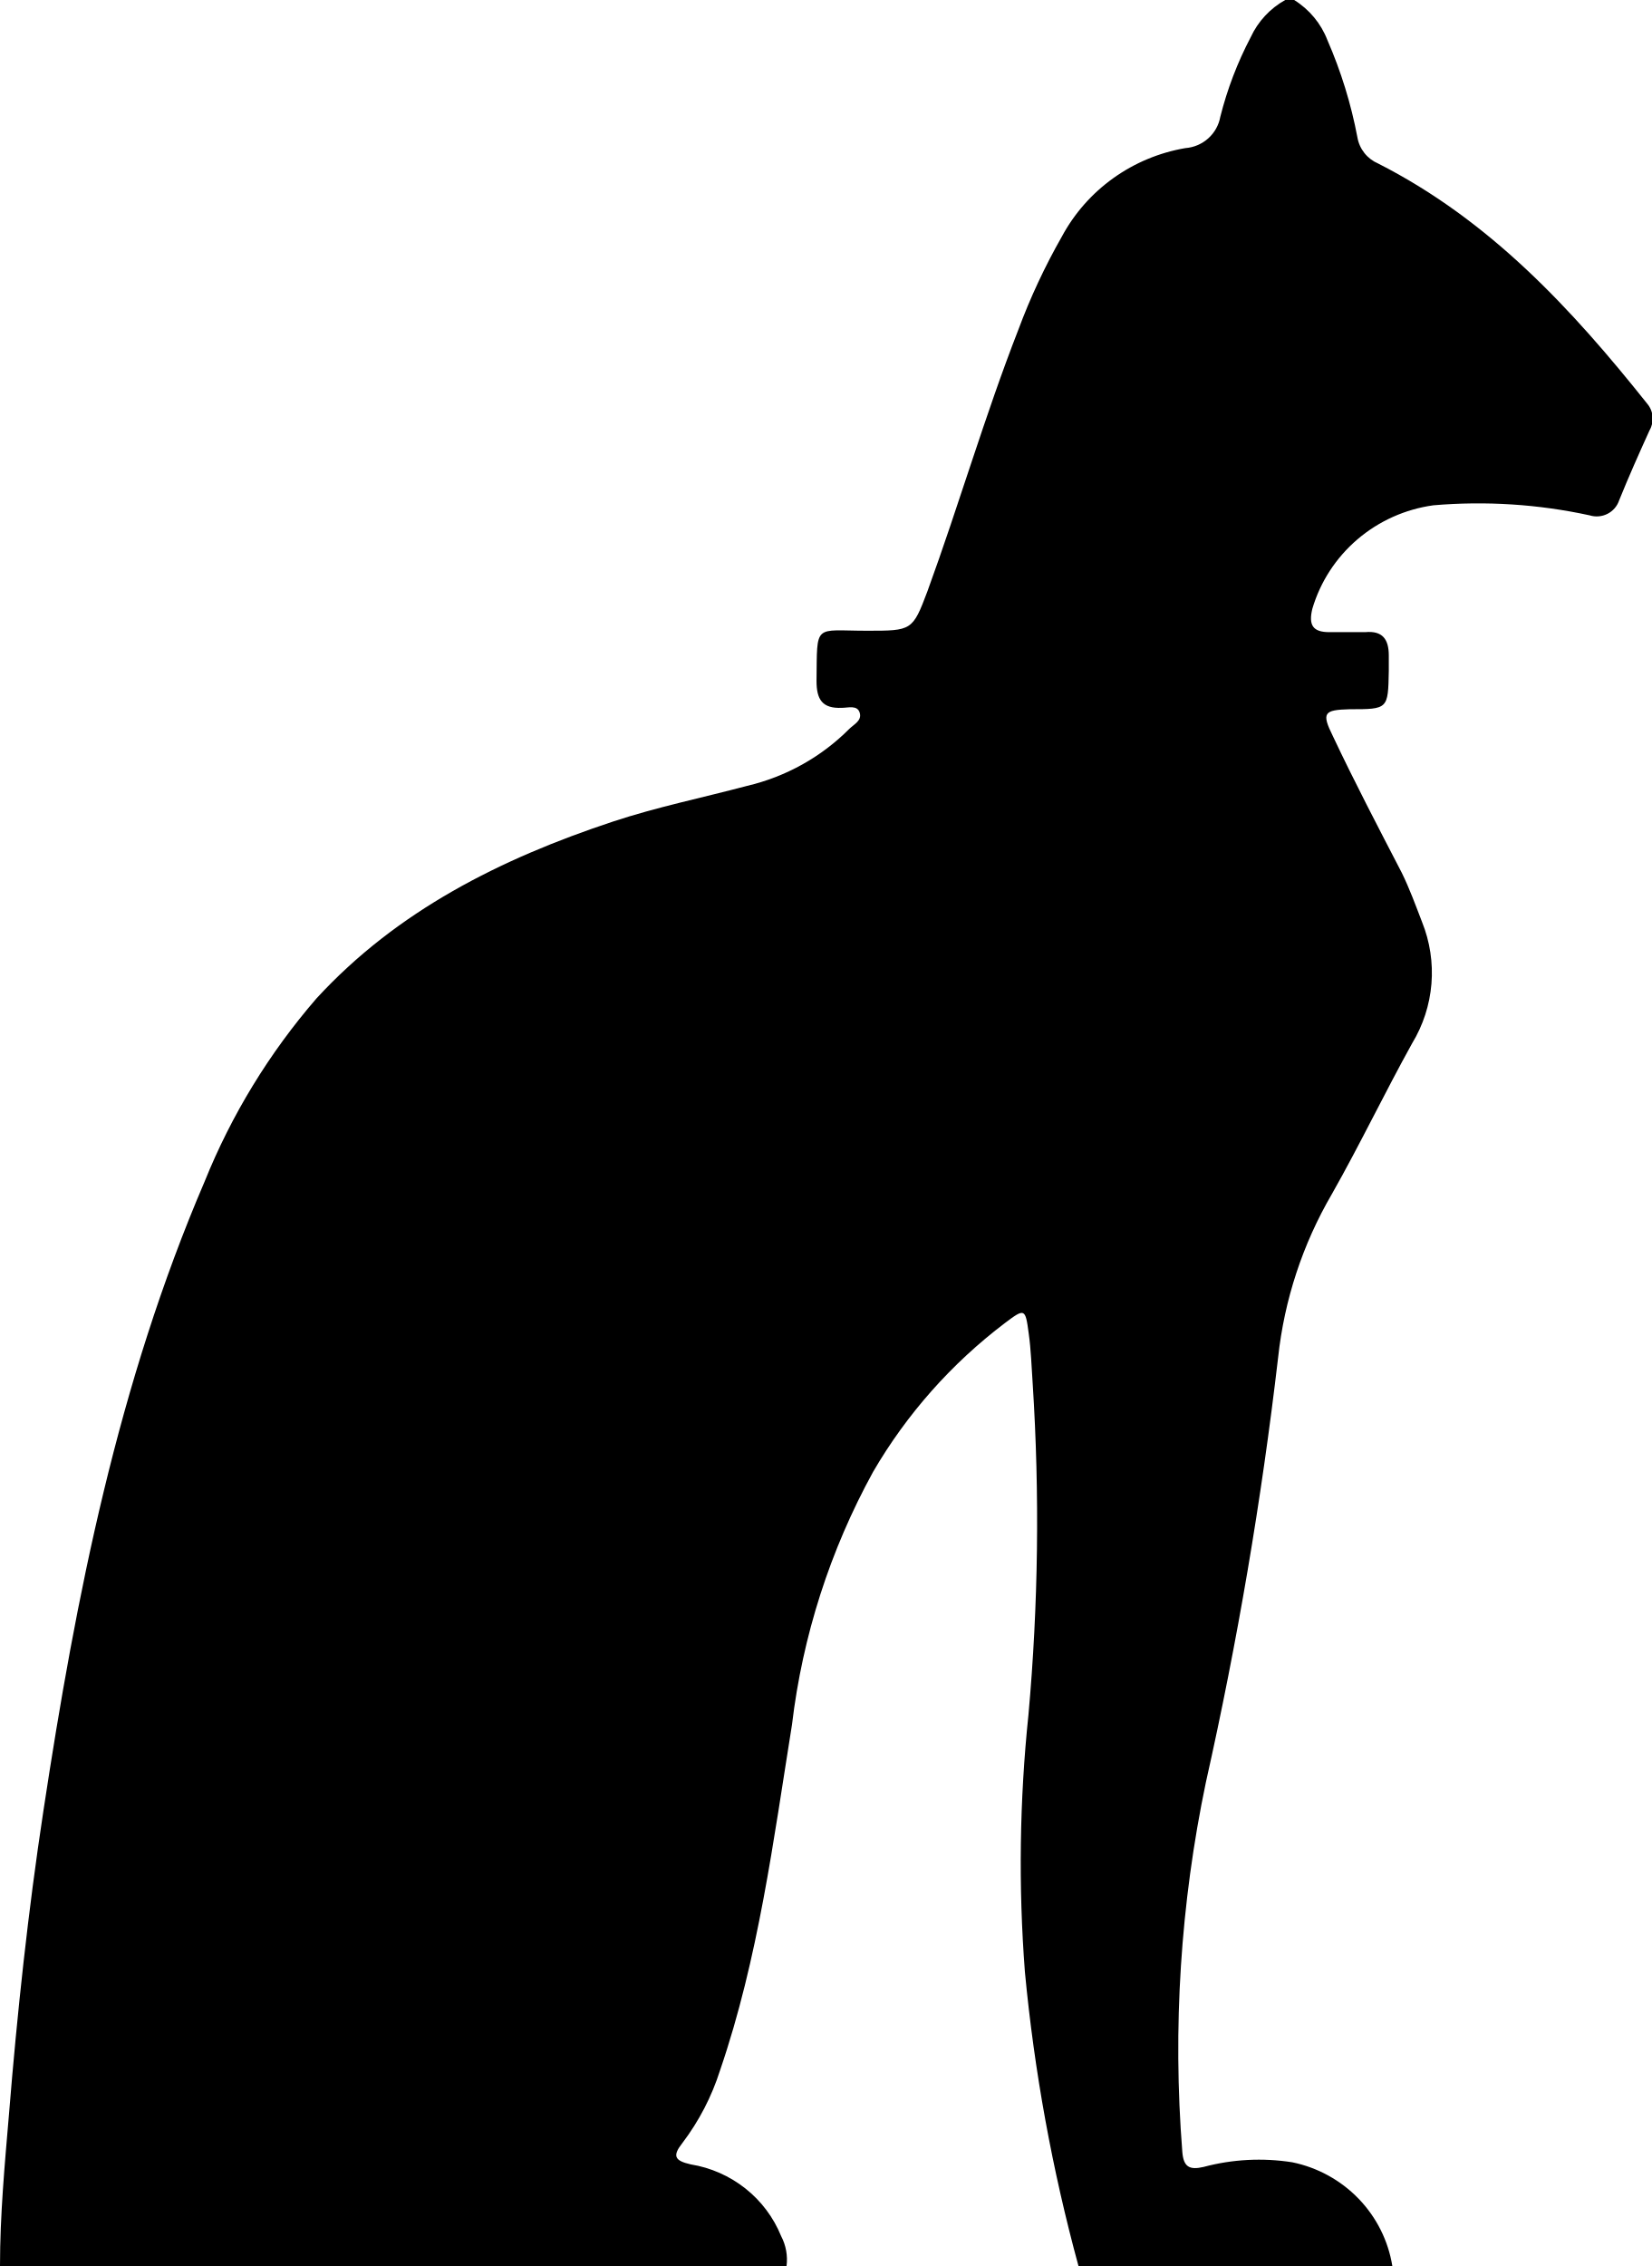
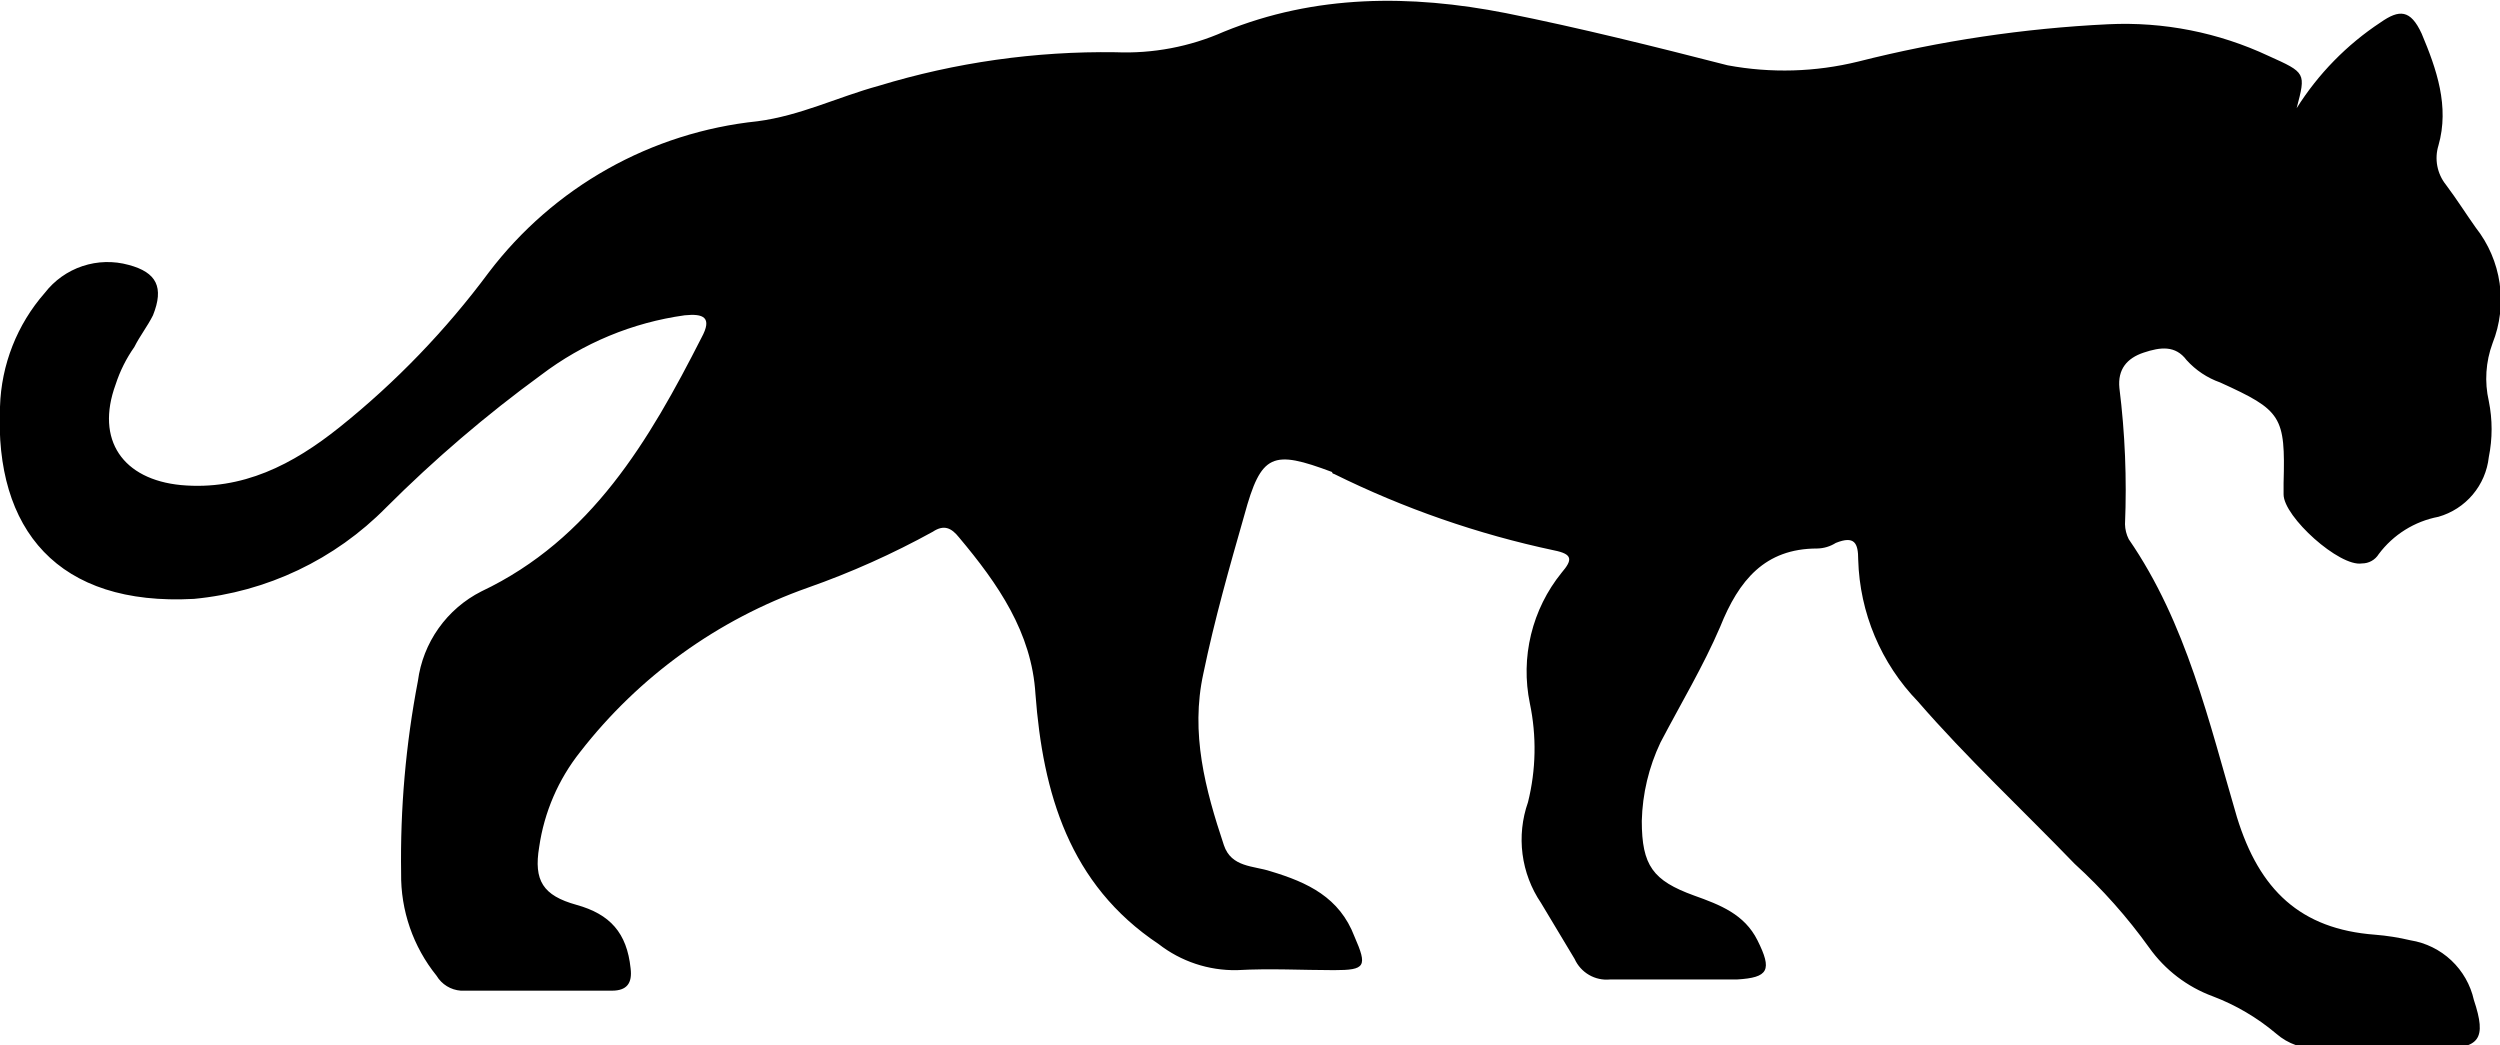
- <svg xmlns="http://www.w3.org/2000/svg" width="140" height="192" viewBox="0 0 140 192" fill="none">
-   <path d="M109.68 0H108.92C107.636 0.718 106.614 1.82 106 3.147C104.875 5.289 104.009 7.555 103.42 9.897C103.294 10.601 102.934 11.244 102.398 11.724C101.863 12.204 101.181 12.495 100.46 12.549C98.256 12.925 96.168 13.795 94.355 15.092C92.542 16.388 91.052 18.078 90 20.031C88.553 22.568 87.316 25.215 86.3 27.949C83.46 35.233 81.28 42.755 78.6 50.098C77.34 53.443 77.28 53.443 73.48 53.443C68.94 53.443 69.26 52.751 69.2 57.699C69.2 59.263 69.68 60.054 71.36 59.975C71.88 59.975 72.66 59.718 72.86 60.391C73.06 61.064 72.38 61.361 71.98 61.757C69.609 64.139 66.608 65.813 63.32 66.586C59.52 67.596 55.64 68.388 51.94 69.615C42.44 72.762 33.66 77.156 26.82 84.599C22.821 89.221 19.618 94.464 17.34 100.117C10 117.219 6.44 135.231 3.68 153.422C2.38 161.953 1.46 170.524 0.76 179.154C0.4 183.39 0 187.685 0 192H66.66C66.771 191.129 66.61 190.245 66.2 189.466C65.559 187.887 64.517 186.498 63.175 185.434C61.834 184.369 60.237 183.665 58.54 183.39C57.14 183.073 56.98 182.657 57.84 181.569C59.243 179.716 60.318 177.641 61.02 175.433C64.28 165.912 65.54 155.975 67.12 146.138C68.013 138.624 70.348 131.348 74 124.701C76.849 119.809 80.649 115.523 85.18 112.092C86.84 110.845 86.9 110.845 87.18 112.963C87.38 114.369 87.42 115.814 87.52 117.239C88.12 126.59 88 135.973 87.16 145.306C86.405 152.541 86.304 159.828 86.86 167.08C87.655 175.499 89.174 183.836 91.4 192H118C117.653 189.857 116.656 187.869 115.142 186.3C113.627 184.731 111.667 183.653 109.52 183.212C107.013 182.817 104.45 182.952 102 183.607C100.8 183.885 100.3 183.607 100.2 182.321C99.373 171.842 100.046 161.3 102.2 151.007C104.868 139.125 106.91 127.114 108.32 115.022C108.845 110.139 110.398 105.419 112.88 101.166C115.26 96.97 117.34 92.615 119.68 88.399C120.609 86.866 121.168 85.142 121.314 83.36C121.46 81.578 121.188 79.787 120.52 78.126C119.98 76.721 119.46 75.296 118.8 73.95C116.8 70.09 114.8 66.27 112.96 62.37C111.98 60.391 112.2 60.153 114.38 60.094C117.64 60.094 117.64 60.094 117.7 56.848C117.7 56.412 117.7 55.977 117.7 55.541C117.7 54.176 117.18 53.423 115.7 53.562C114.7 53.562 113.7 53.562 112.66 53.562C111.28 53.562 110.88 52.988 111.22 51.583C111.895 49.298 113.222 47.255 115.042 45.7C116.862 44.144 119.098 43.142 121.48 42.814C125.911 42.434 130.376 42.721 134.72 43.665C135.221 43.822 135.765 43.776 136.232 43.539C136.7 43.302 137.055 42.892 137.22 42.398C138.02 40.419 138.9 38.44 139.8 36.46C140.004 36.109 140.094 35.704 140.058 35.301C140.023 34.897 139.863 34.514 139.6 34.204C133.2 26.167 126.26 18.666 116.8 13.856C116.343 13.661 115.942 13.356 115.635 12.969C115.328 12.582 115.123 12.124 115.04 11.639C114.505 8.809 113.653 6.048 112.5 3.405C111.959 1.996 110.969 0.801 109.68 0V0Z" fill="black" />
+ <svg xmlns="http://www.w3.org/2000/svg" width="268" height="112" viewBox="0 0 268 112" fill="none">
+   <path d="M246.2 11.6C248.509 7.926 251.578 4.789 255.2 2.4C257.2 1 258.4 1 259.6 3.6C261.2 7.4 262.6 11.4 261.4 15.6C261.182 16.312 261.14 17.067 261.28 17.799C261.419 18.531 261.735 19.218 262.2 19.8C263.4 21.4 264.4 23 265.4 24.4C266.761 26.127 267.644 28.183 267.96 30.359C268.276 32.535 268.014 34.757 267.2 36.8C266.466 38.783 266.327 40.938 266.8 43C267.2 44.98 267.2 47.02 266.8 49C266.638 50.483 266.038 51.884 265.076 53.024C264.115 54.164 262.835 54.991 261.4 55.4C258.842 55.887 256.559 57.314 255 59.4C254.811 59.707 254.546 59.961 254.231 60.136C253.916 60.311 253.561 60.402 253.2 60.4C250.8 60.8 244.8 55.4 244.8 53V51.8C245 44.6 244.6 44 238 41C236.619 40.513 235.381 39.688 234.4 38.6C233.2 37 231.6 37.2 229.8 37.8C228 38.4 227 39.6 227.2 41.6C227.803 46.442 228.004 51.325 227.8 56.2C227.813 56.756 227.95 57.303 228.2 57.8C234.4 66.8 236.8 77.4 239.8 87.6C242.2 95.4 246.6 99.6 254.6 100.2C255.88 100.302 257.151 100.503 258.4 100.8C260.044 101.064 261.57 101.815 262.783 102.956C263.995 104.097 264.837 105.575 265.2 107.2C266.6 111.4 265.8 112.4 261.6 112.4H248.6C246.917 112.485 245.267 111.911 244 110.8C241.976 109.092 239.677 107.739 237.2 106.8C234.462 105.789 232.093 103.977 230.4 101.6C228.057 98.327 225.376 95.31 222.4 92.6C216.8 86.8 210.8 81.2 205.6 75.2C201.641 71.112 199.358 65.689 199.2 60C199.2 58.2 198.8 57.4 196.8 58.2C196.201 58.58 195.509 58.787 194.8 58.8C189.2 58.8 186.4 62.2 184.4 67.2C182.6 71.4 180.2 75.4 178 79.6C176.753 82.229 176.071 85.091 176 88C176 92.8 177.2 94.4 181.6 96C184.4 97 187 98 188.4 100.8C190 104 189.6 104.8 186.2 105H172.6C171.816 105.078 171.027 104.907 170.346 104.512C169.664 104.117 169.123 103.518 168.8 102.8L165.2 96.8C164.139 95.234 163.459 93.442 163.216 91.566C162.973 89.691 163.173 87.784 163.8 86C164.666 82.527 164.734 78.903 164 75.4C163.496 72.96 163.539 70.439 164.127 68.018C164.715 65.597 165.833 63.337 167.4 61.4C168.6 60 168.6 59.4 166.6 59C158.422 57.263 150.493 54.508 143 50.8C142.947 50.8 142.896 50.779 142.859 50.741C142.821 50.704 142.8 50.653 142.8 50.6C136.4 48.2 135.2 48.6 133.4 55.2C131.8 60.8 130.2 66.4 129 72.2C127.6 78.6 129.2 84.6 131.2 90.6C132 93 134.4 92.8 136.2 93.4C140.2 94.6 143.6 96.2 145.2 100.4C146.6 103.6 146.4 104 143 104C139.6 104 136.2 103.8 132.6 104C129.562 104.055 126.597 103.067 124.2 101.2C114.6 94.8 111.8 85 111 74.4C110.6 67.8 107 62.6 102.8 57.6C102 56.6 101.2 56.2 100 57C95.707 59.367 91.225 61.374 86.6 63C76.948 66.408 68.479 72.517 62.2 80.6C59.855 83.55 58.337 87.07 57.8 90.8C57.2 94.4 58.2 96 61.8 97C65.4 98 67.2 100 67.6 103.8C67.8 105.4 67.2 106.2 65.6 106.2H49.4C48.87 106.162 48.357 105.997 47.904 105.719C47.451 105.44 47.072 105.056 46.8 104.6C44.288 101.489 42.943 97.598 43 93.6C42.895 86.69 43.498 79.787 44.8 73C45.067 70.967 45.826 69.031 47.011 67.358C48.196 65.685 49.771 64.326 51.6 63.4C63.4 57.8 69.6 47.2 75.2 36.2C76.4 34 75.4 33.6 73.4 33.8C67.803 34.577 62.499 36.781 58 40.2C52.108 44.498 46.559 49.245 41.4 54.4C35.899 59.987 28.605 63.457 20.8 64.2C6.2 65 -0.6 56.8 2.18973e-05 43.6C0.134 39.099 1.831 34.785 4.8 31.4C5.832 30.062 7.239 29.062 8.843 28.527C10.446 27.993 12.172 27.949 13.8 28.4C16.8 29.2 17.6 30.8 16.4 33.8C15.8 35 15 36 14.4 37.2C13.537 38.426 12.863 39.774 12.4 41.2C10.2 47.2 13.2 51.4 19.4 52C26 52.6 31.4 49.8 36.4 45.8C42.424 40.976 47.801 35.397 52.4 29.2C55.839 24.675 60.168 20.902 65.122 18.116C70.075 15.33 75.547 13.589 81.2 13C85.8 12.4 89.8 10.4 94.2 9.2C102.429 6.691 110.998 5.477 119.6 5.6C123.584 5.766 127.553 5.013 131.2 3.4C141 -0.6 151.2 -0.6 161.4 1.4C169.4 3 177.4 5 185.2 7C189.842 7.865 194.615 7.728 199.2 6.6C207.977 4.375 216.956 3.035 226 2.6C231.925 2.312 237.83 3.479 243.2 6C247.2 7.8 247.2 7.8 246.2 11.6Z" fill="black" />
</svg>
